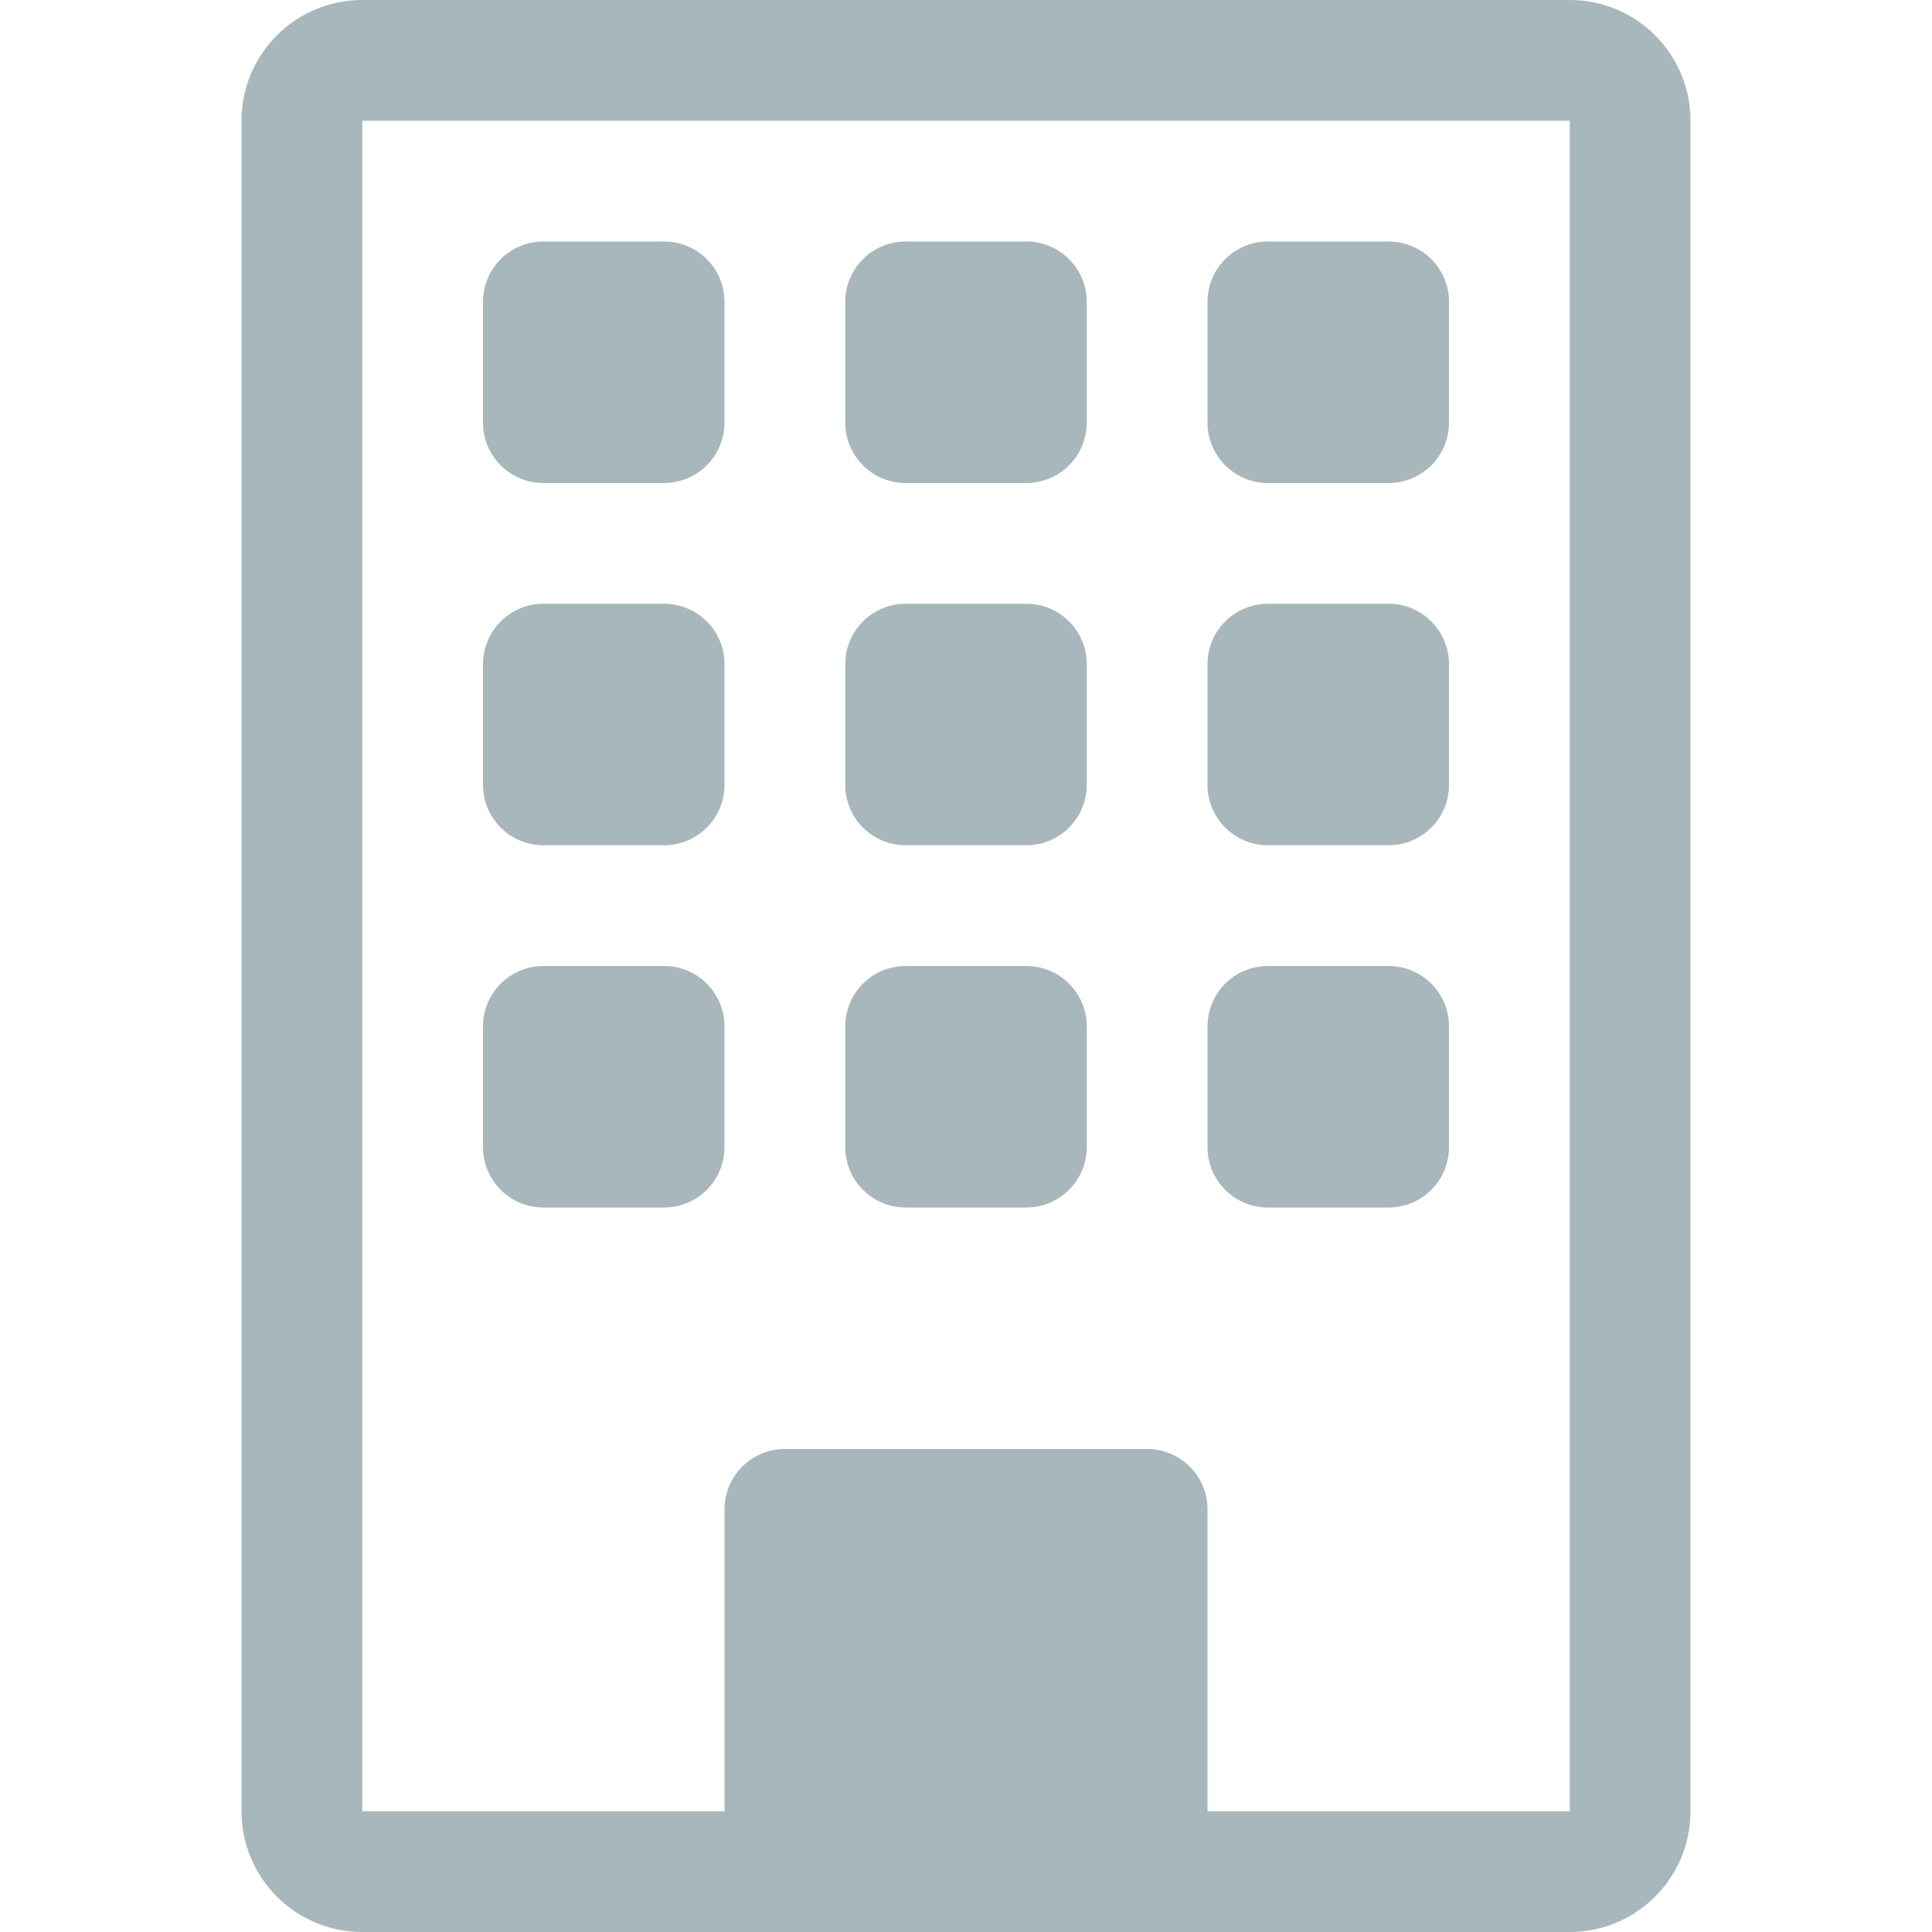
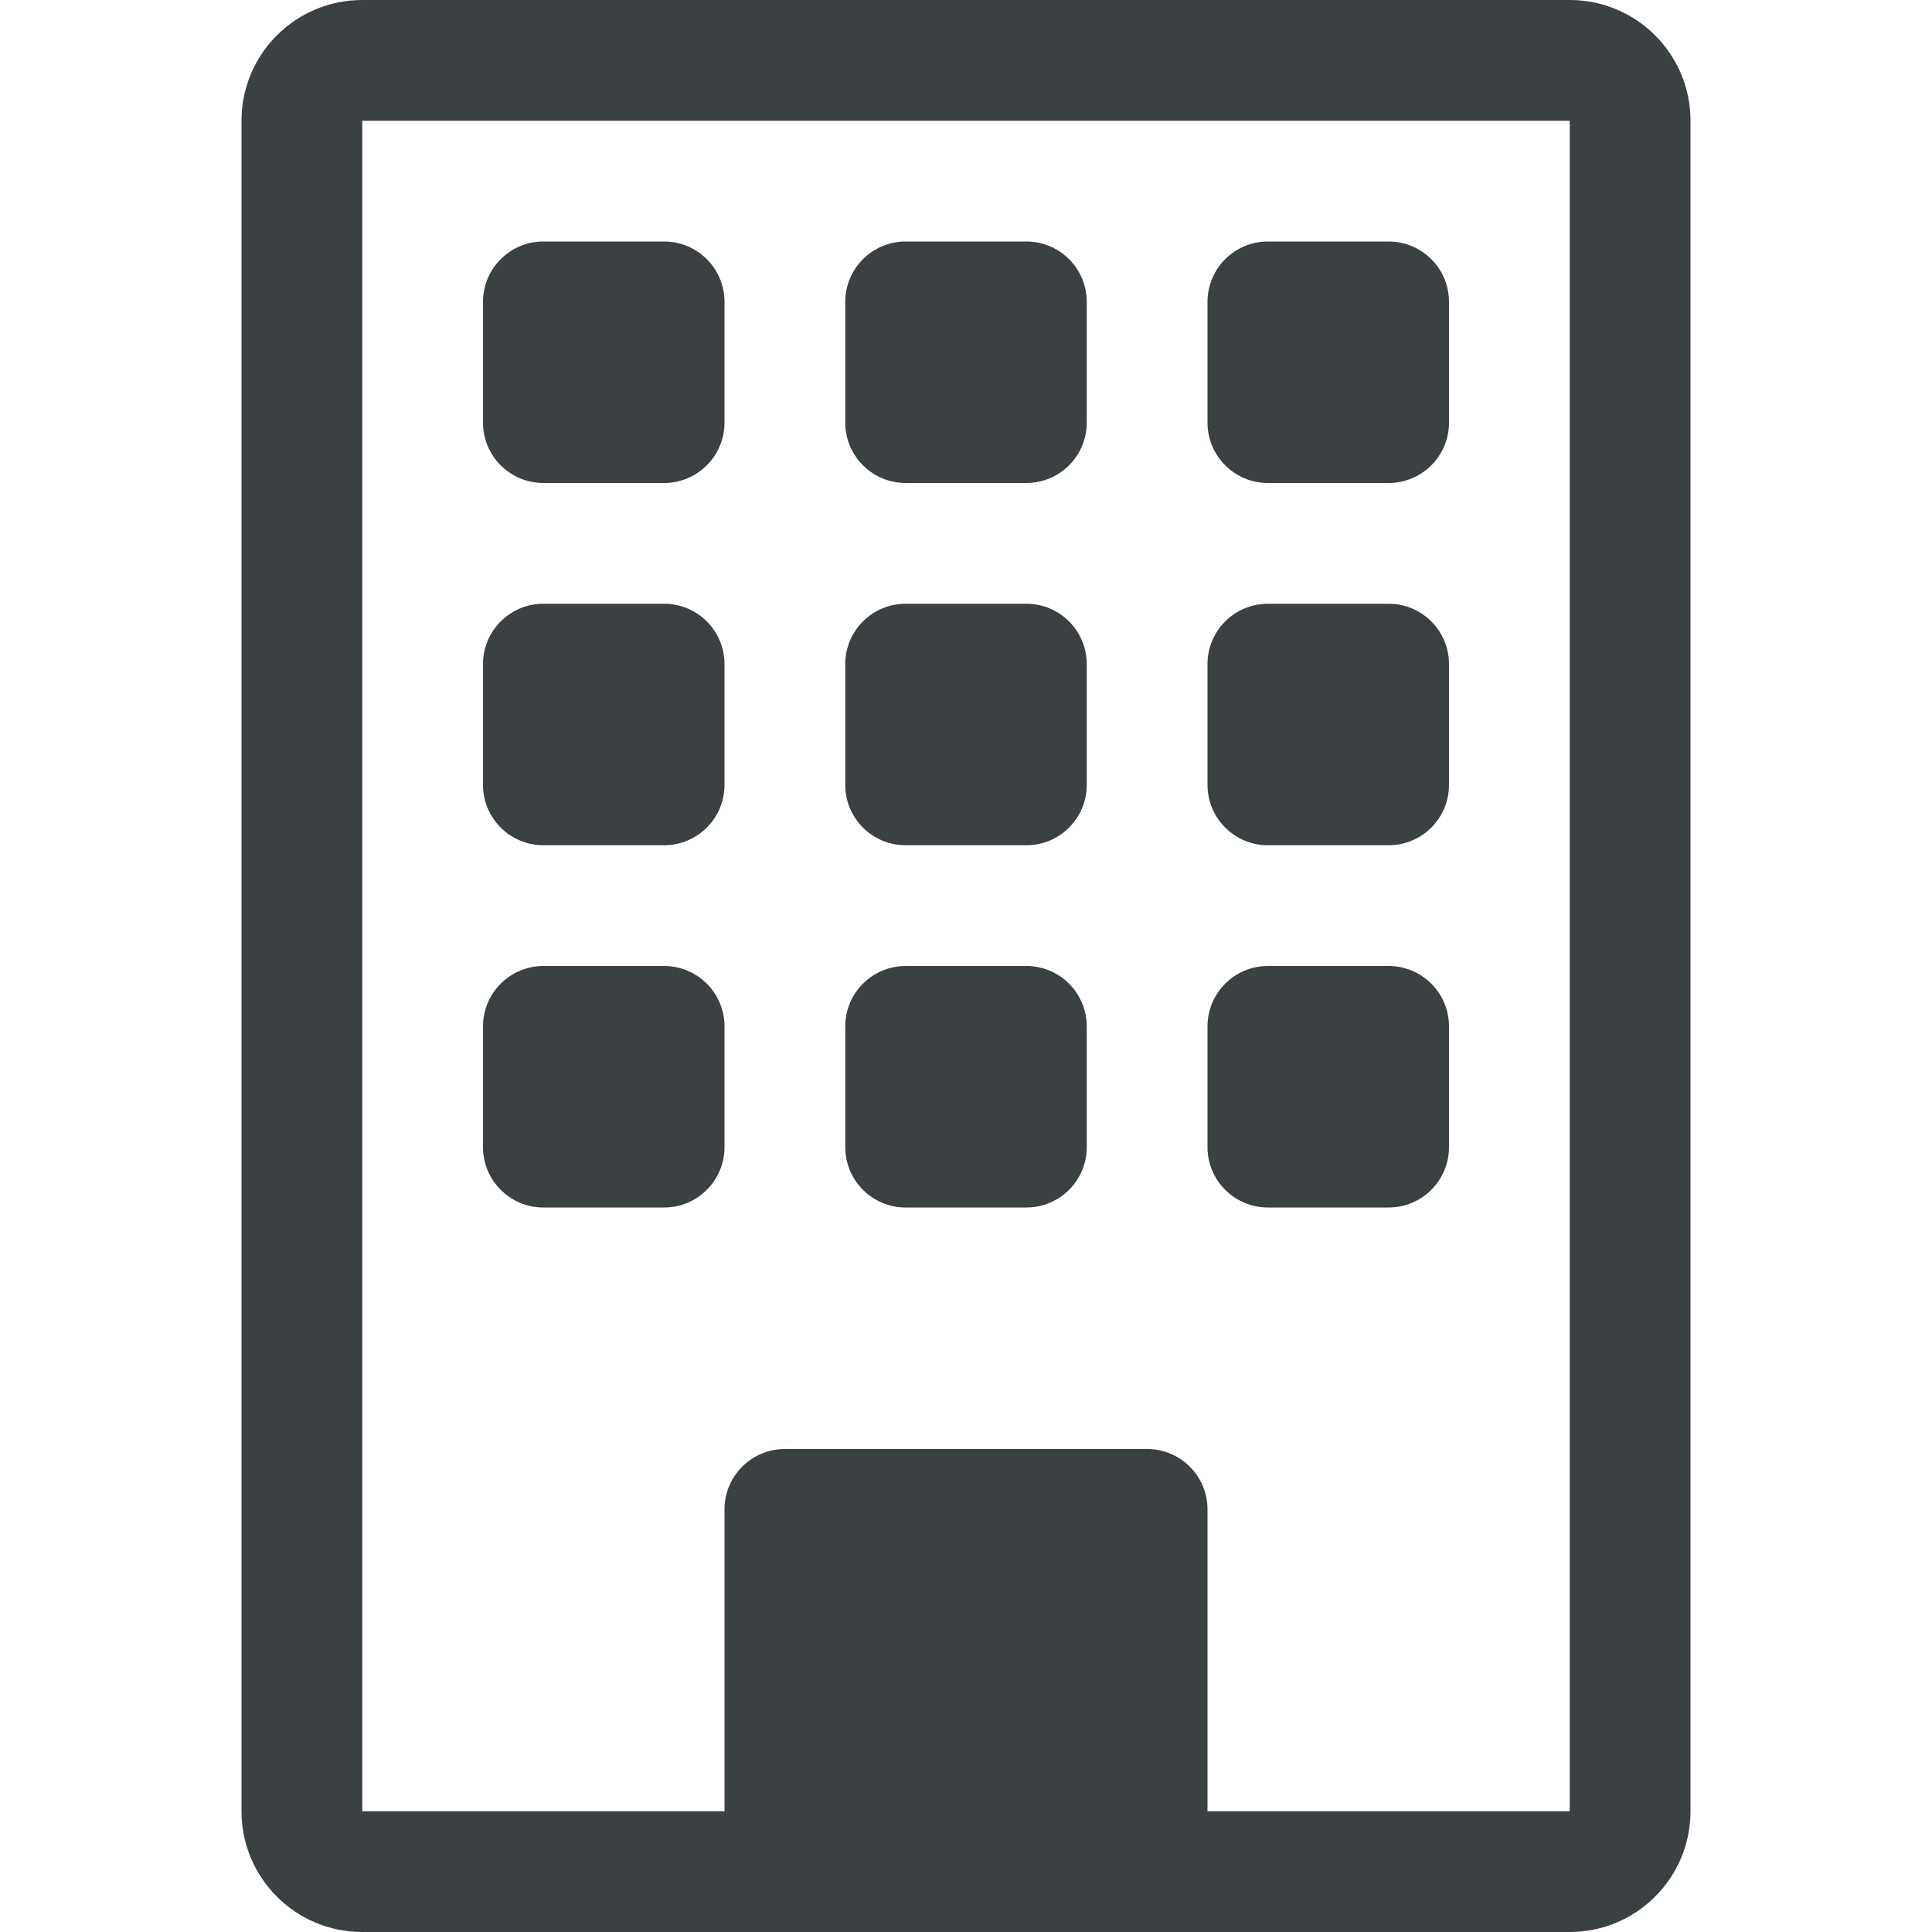
- <svg xmlns="http://www.w3.org/2000/svg" width="16" height="16" fill="rgb(168, 183, 187)" class="bi bi-building" viewBox="0 0 16 16">
+ <svg xmlns="http://www.w3.org/2000/svg" width="16" height="16" fill="rgb(59, 64, 66)" class="bi bi-building" viewBox="0 0 16 16">
  <path d="M4 2.5a.5.5 0 0 1 .5-.5h1a.5.5 0 0 1 .5.5v1a.5.5 0 0 1-.5.5h-1a.5.5 0 0 1-.5-.5v-1Zm3 0a.5.5 0 0 1 .5-.5h1a.5.5 0 0 1 .5.5v1a.5.5 0 0 1-.5.5h-1a.5.5 0 0 1-.5-.5v-1Zm3.5-.5a.5.5 0 0 0-.5.5v1a.5.5 0 0 0 .5.5h1a.5.5 0 0 0 .5-.5v-1a.5.5 0 0 0-.5-.5h-1ZM4 5.5a.5.5 0 0 1 .5-.5h1a.5.5 0 0 1 .5.5v1a.5.5 0 0 1-.5.5h-1a.5.5 0 0 1-.5-.5v-1ZM7.5 5a.5.5 0 0 0-.5.5v1a.5.5 0 0 0 .5.5h1a.5.5 0 0 0 .5-.5v-1a.5.5 0 0 0-.5-.5h-1Zm2.5.5a.5.5 0 0 1 .5-.5h1a.5.5 0 0 1 .5.5v1a.5.5 0 0 1-.5.5h-1a.5.5 0 0 1-.5-.5v-1ZM4.5 8a.5.5 0 0 0-.5.5v1a.5.5 0 0 0 .5.5h1a.5.5 0 0 0 .5-.5v-1a.5.5 0 0 0-.5-.5h-1Zm2.5.5a.5.5 0 0 1 .5-.5h1a.5.5 0 0 1 .5.5v1a.5.5 0 0 1-.5.5h-1a.5.5 0 0 1-.5-.5v-1Zm3.5-.5a.5.5 0 0 0-.5.5v1a.5.5 0 0 0 .5.5h1a.5.5 0 0 0 .5-.5v-1a.5.5 0 0 0-.5-.5h-1Z" />
  <path d="M2 1a1 1 0 0 1 1-1h10a1 1 0 0 1 1 1v14a1 1 0 0 1-1 1H3a1 1 0 0 1-1-1V1Zm11 0H3v14h3v-2.5a.5.5 0 0 1 .5-.5h3a.5.5 0 0 1 .5.5V15h3V1Z" />
</svg>
